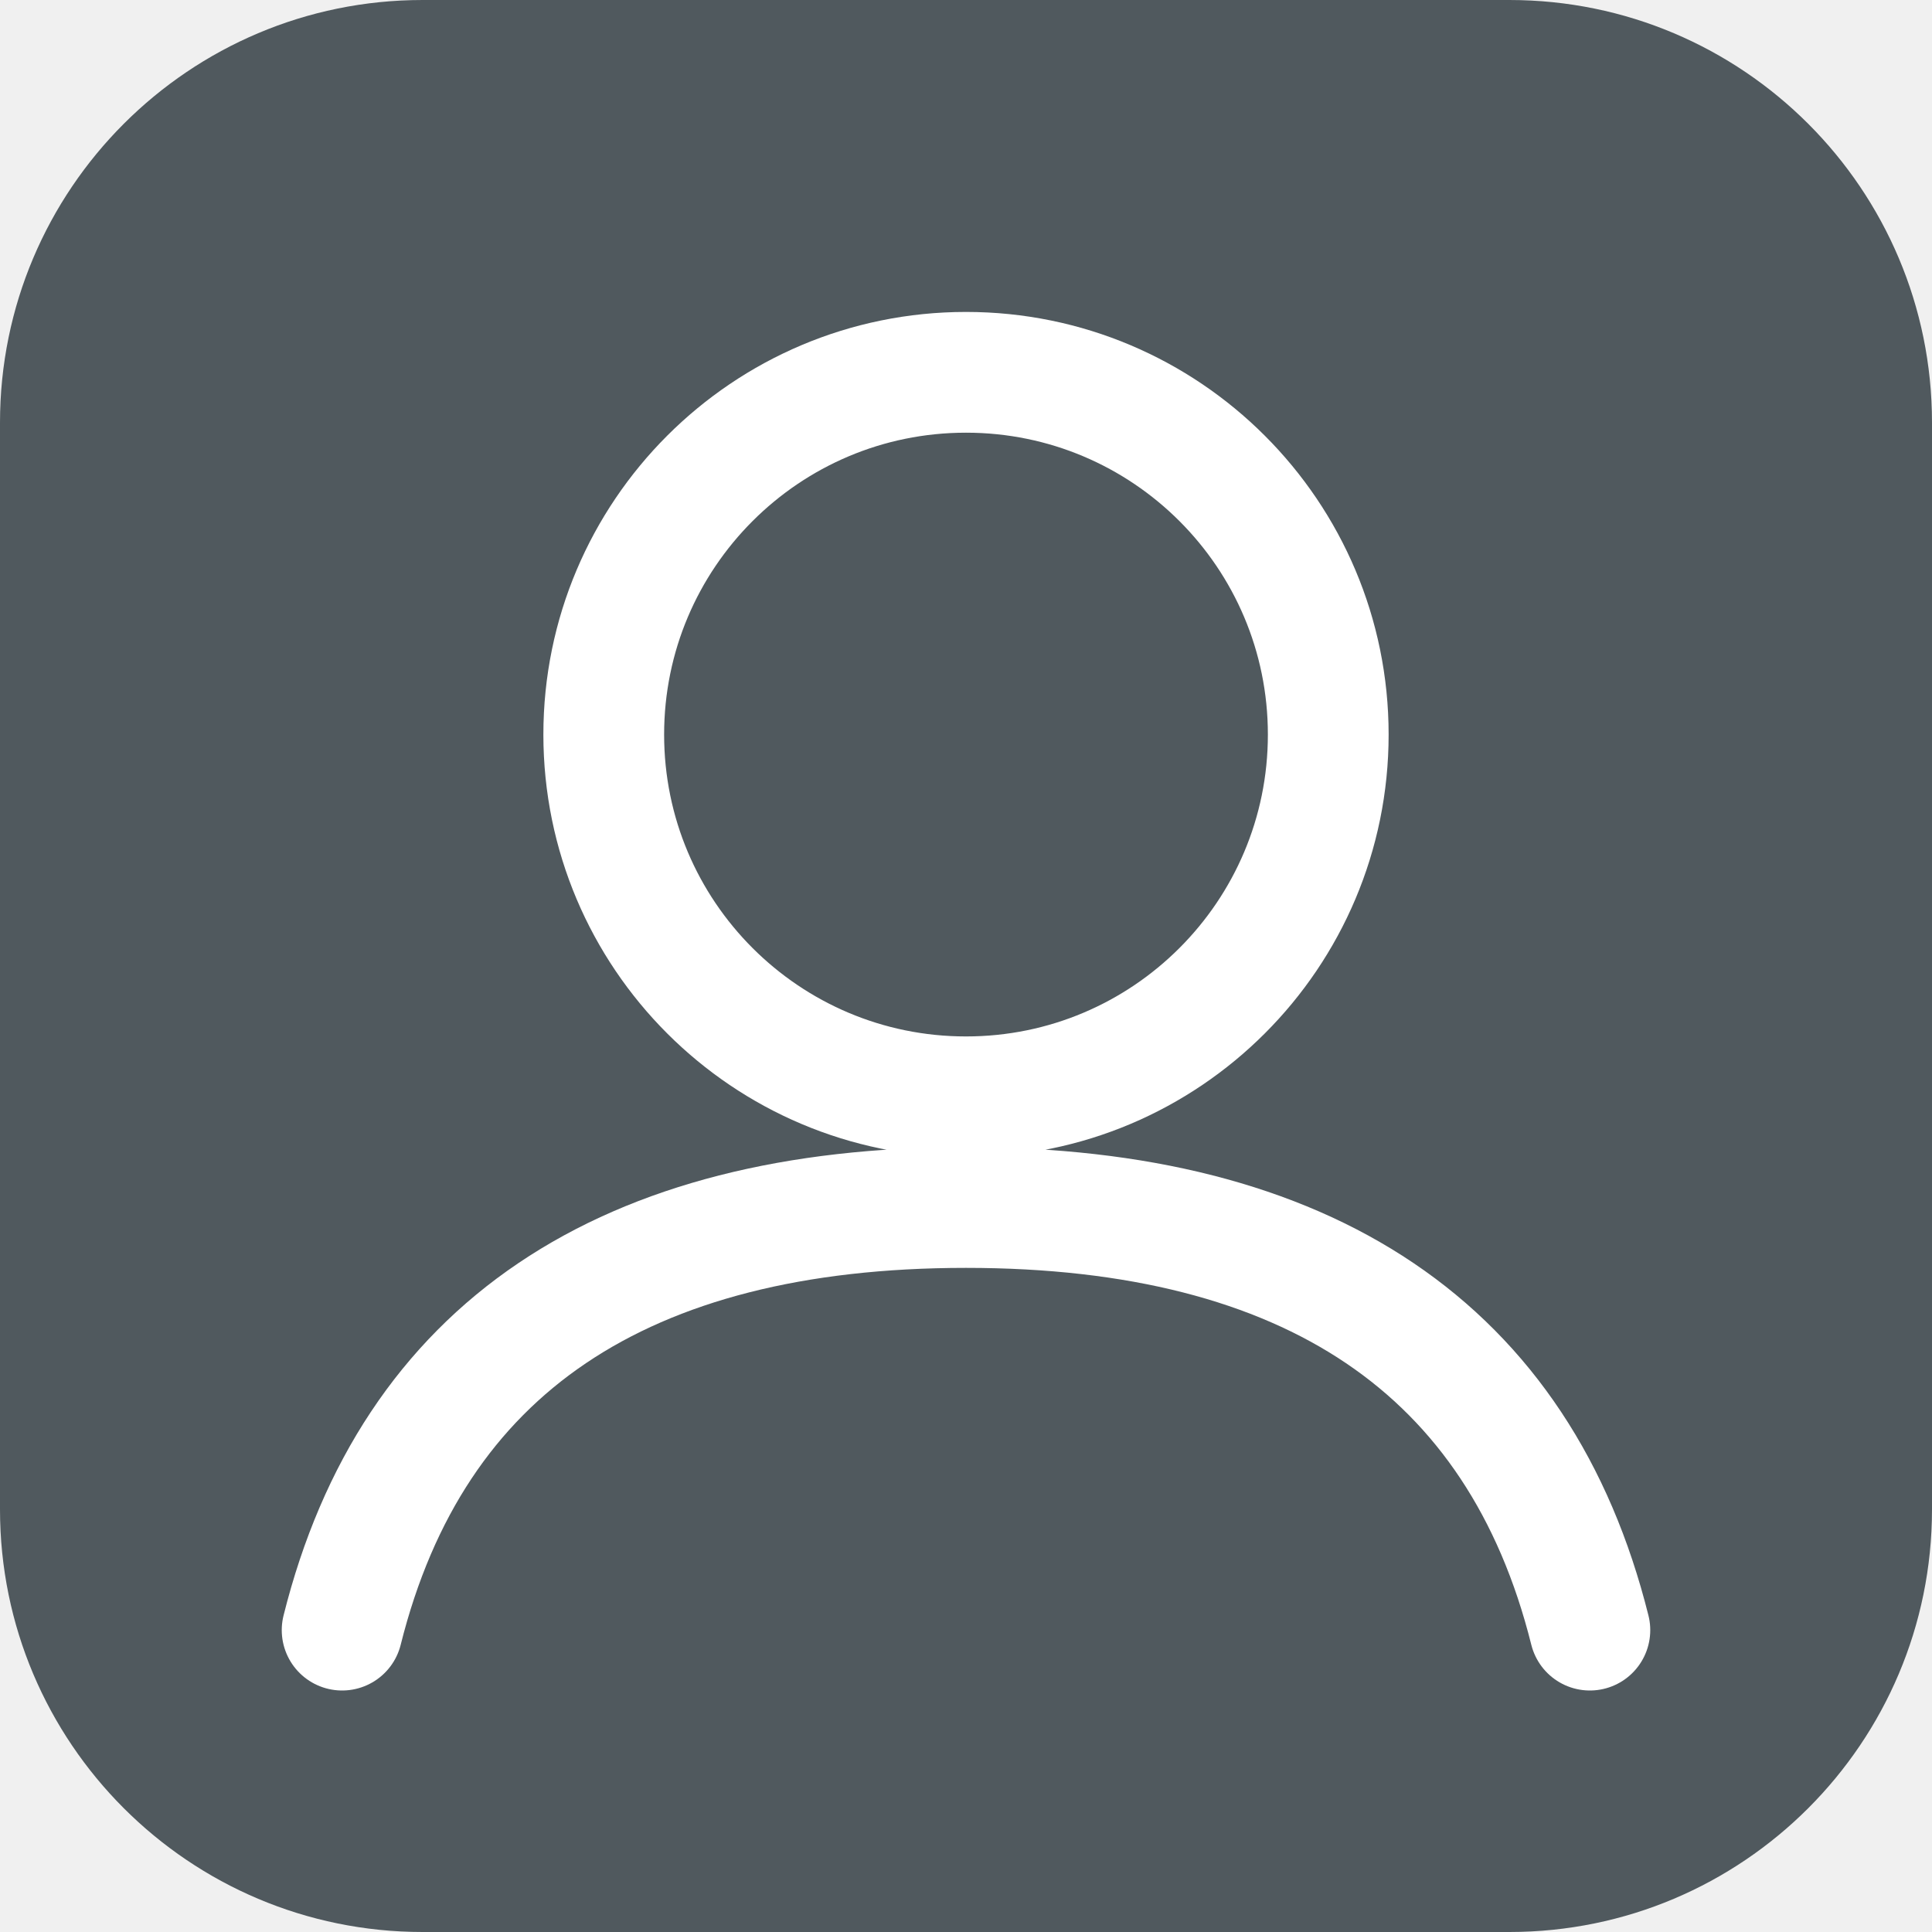
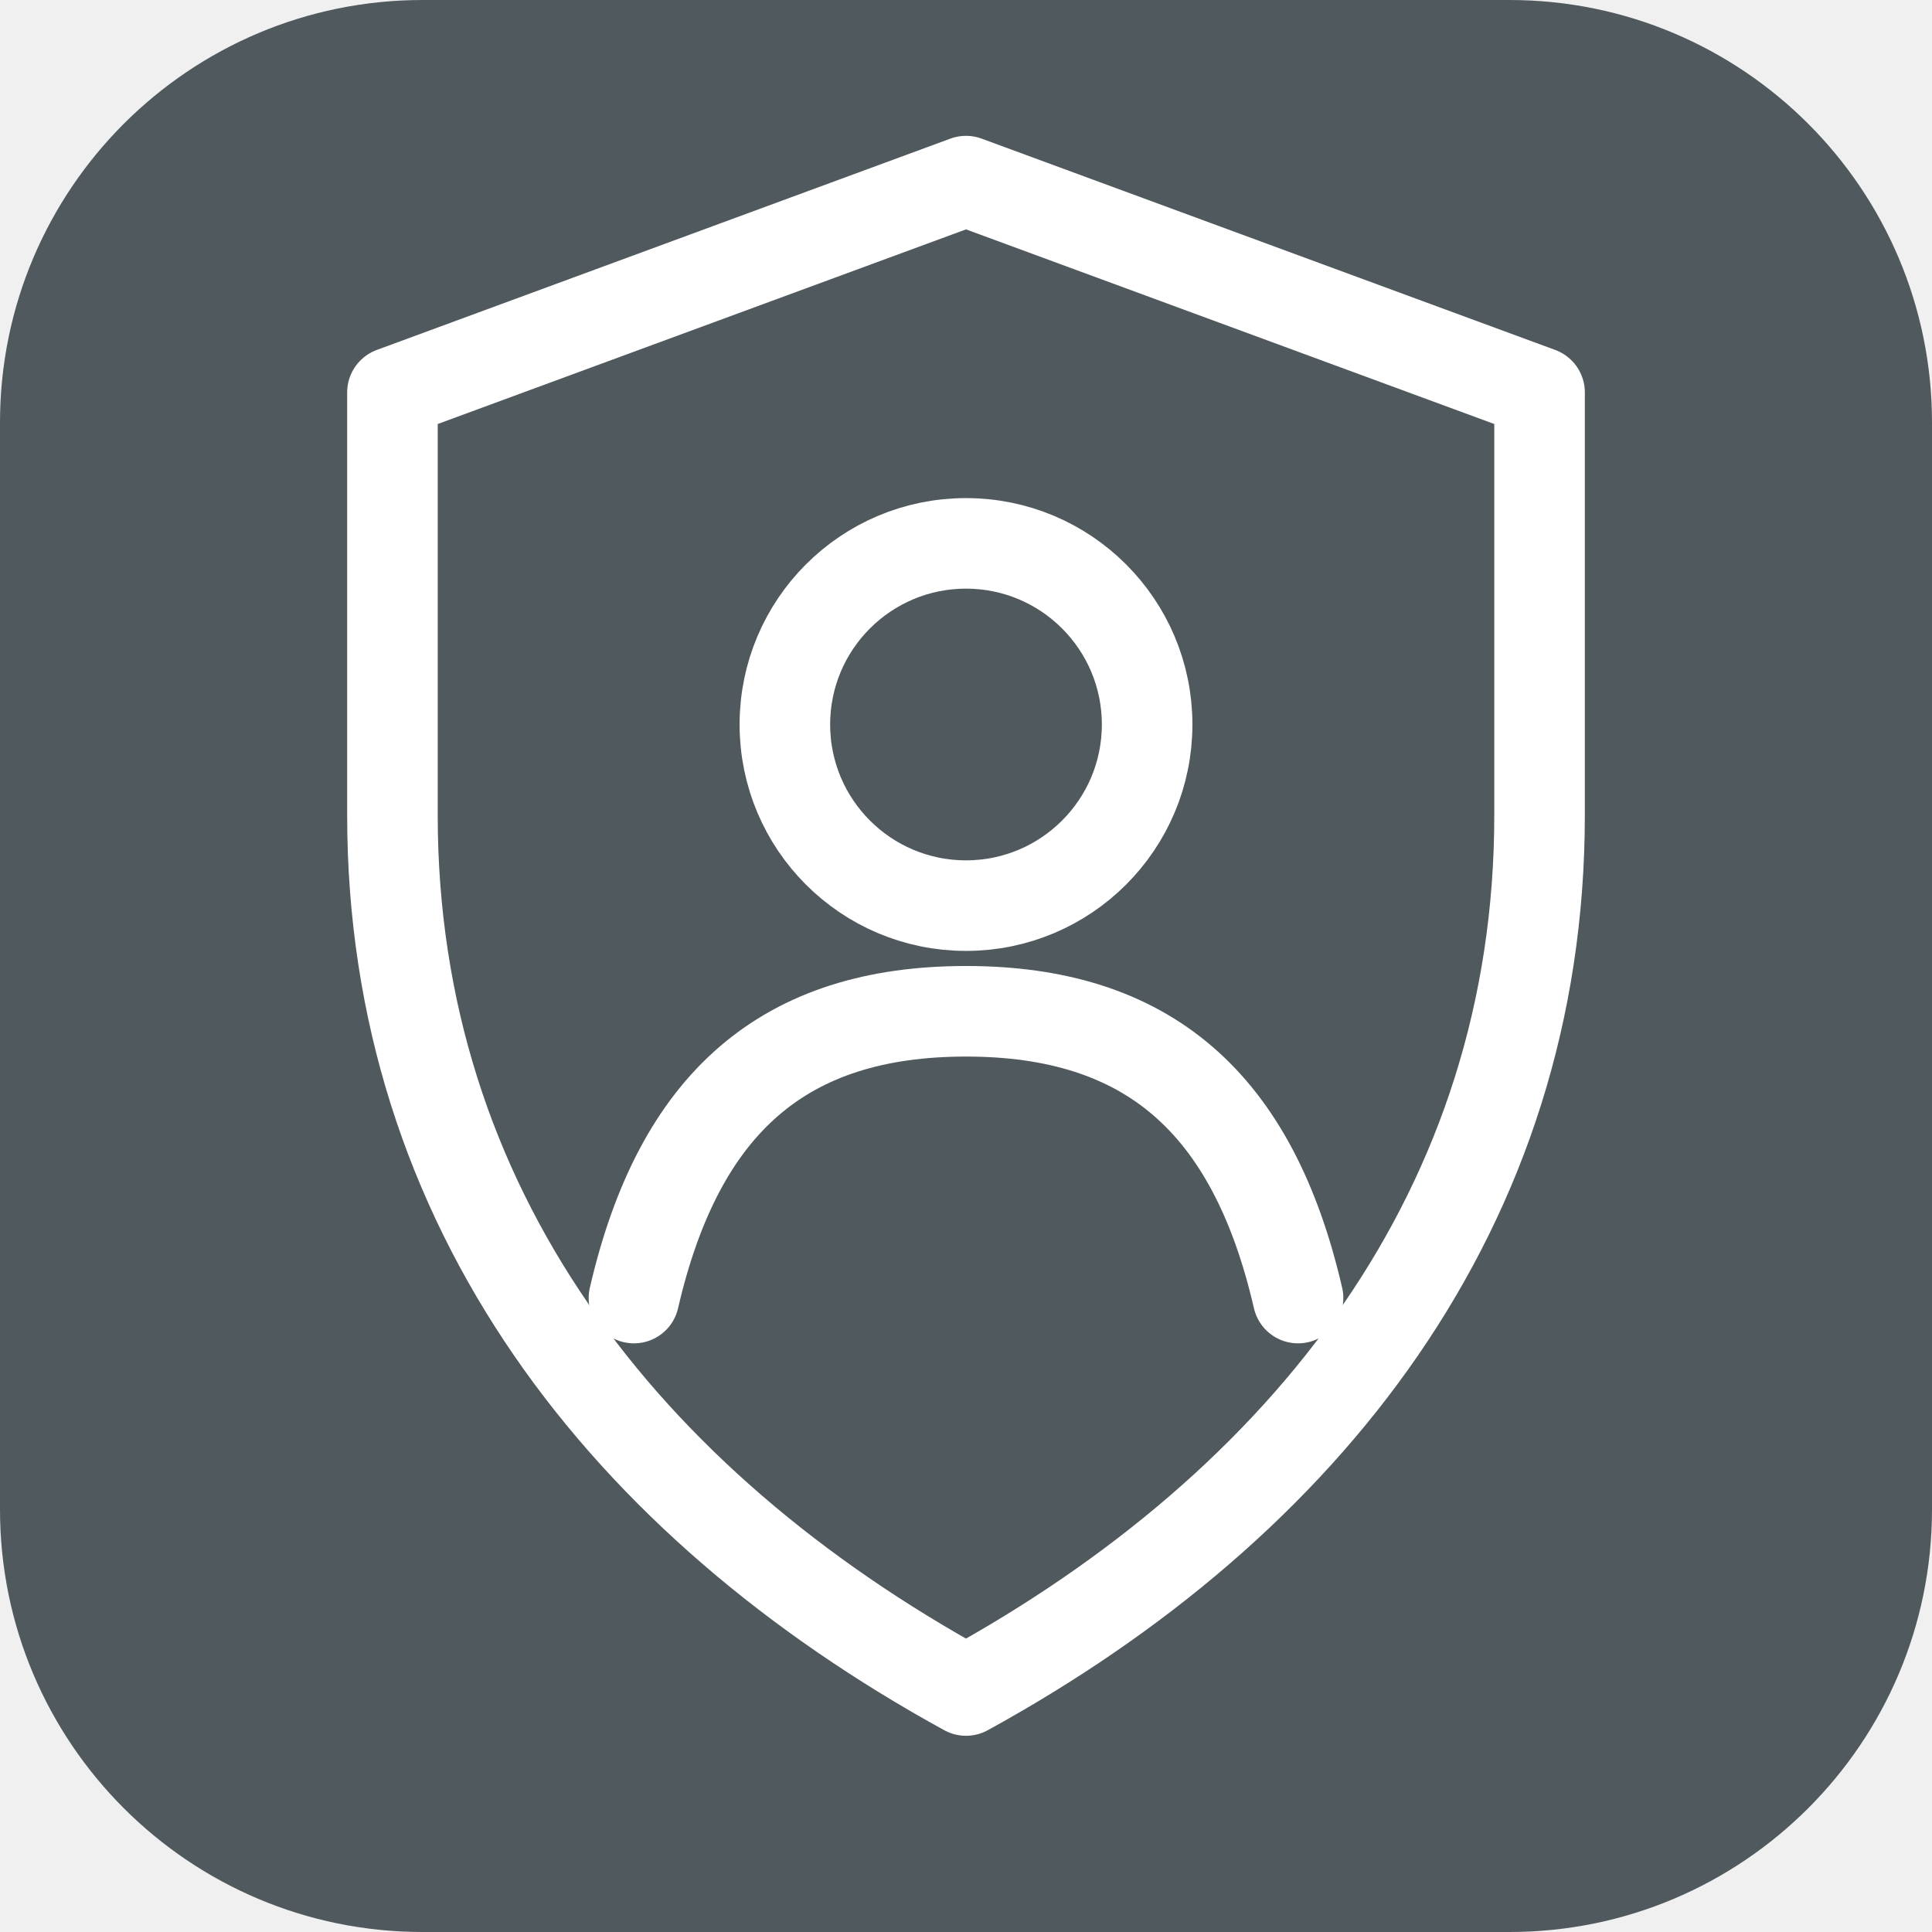
- <svg xmlns="http://www.w3.org/2000/svg" viewBox="0 0 192 192">
-   <rect width="192" height="192" rx="42" fill="#50595e" />
-   <path d="M96 37a36 36 0 1 0 0 72 36 36 0 0 0 0-72ZM34 162c7-28 28-42 62-42s55 14 62 42" fill="none" stroke="#fff" stroke-width="12" stroke-linecap="round" />
+ <svg xmlns="http://www.w3.org/2000/svg" viewBox="0 0 64 64">
+   <rect width="64" height="64" rx="14" fill="#50595e" />
+   <path d="M32 6 51 13v14c0 13-7.7 22.8-19 29C20.7 49.8 13 40 13 27V13L32 6Z" fill="none" stroke="#fff" stroke-width="3" stroke-linejoin="round" />
+   <circle cx="32" cy="24" r="6" fill="none" stroke="#fff" stroke-width="3" />
+   <path d="M21 43c1.5-6.5 5-9.5 11-9.5S41.5 36.5 43 43" fill="none" stroke="#fff" stroke-width="3" stroke-linecap="round" />
</svg>
